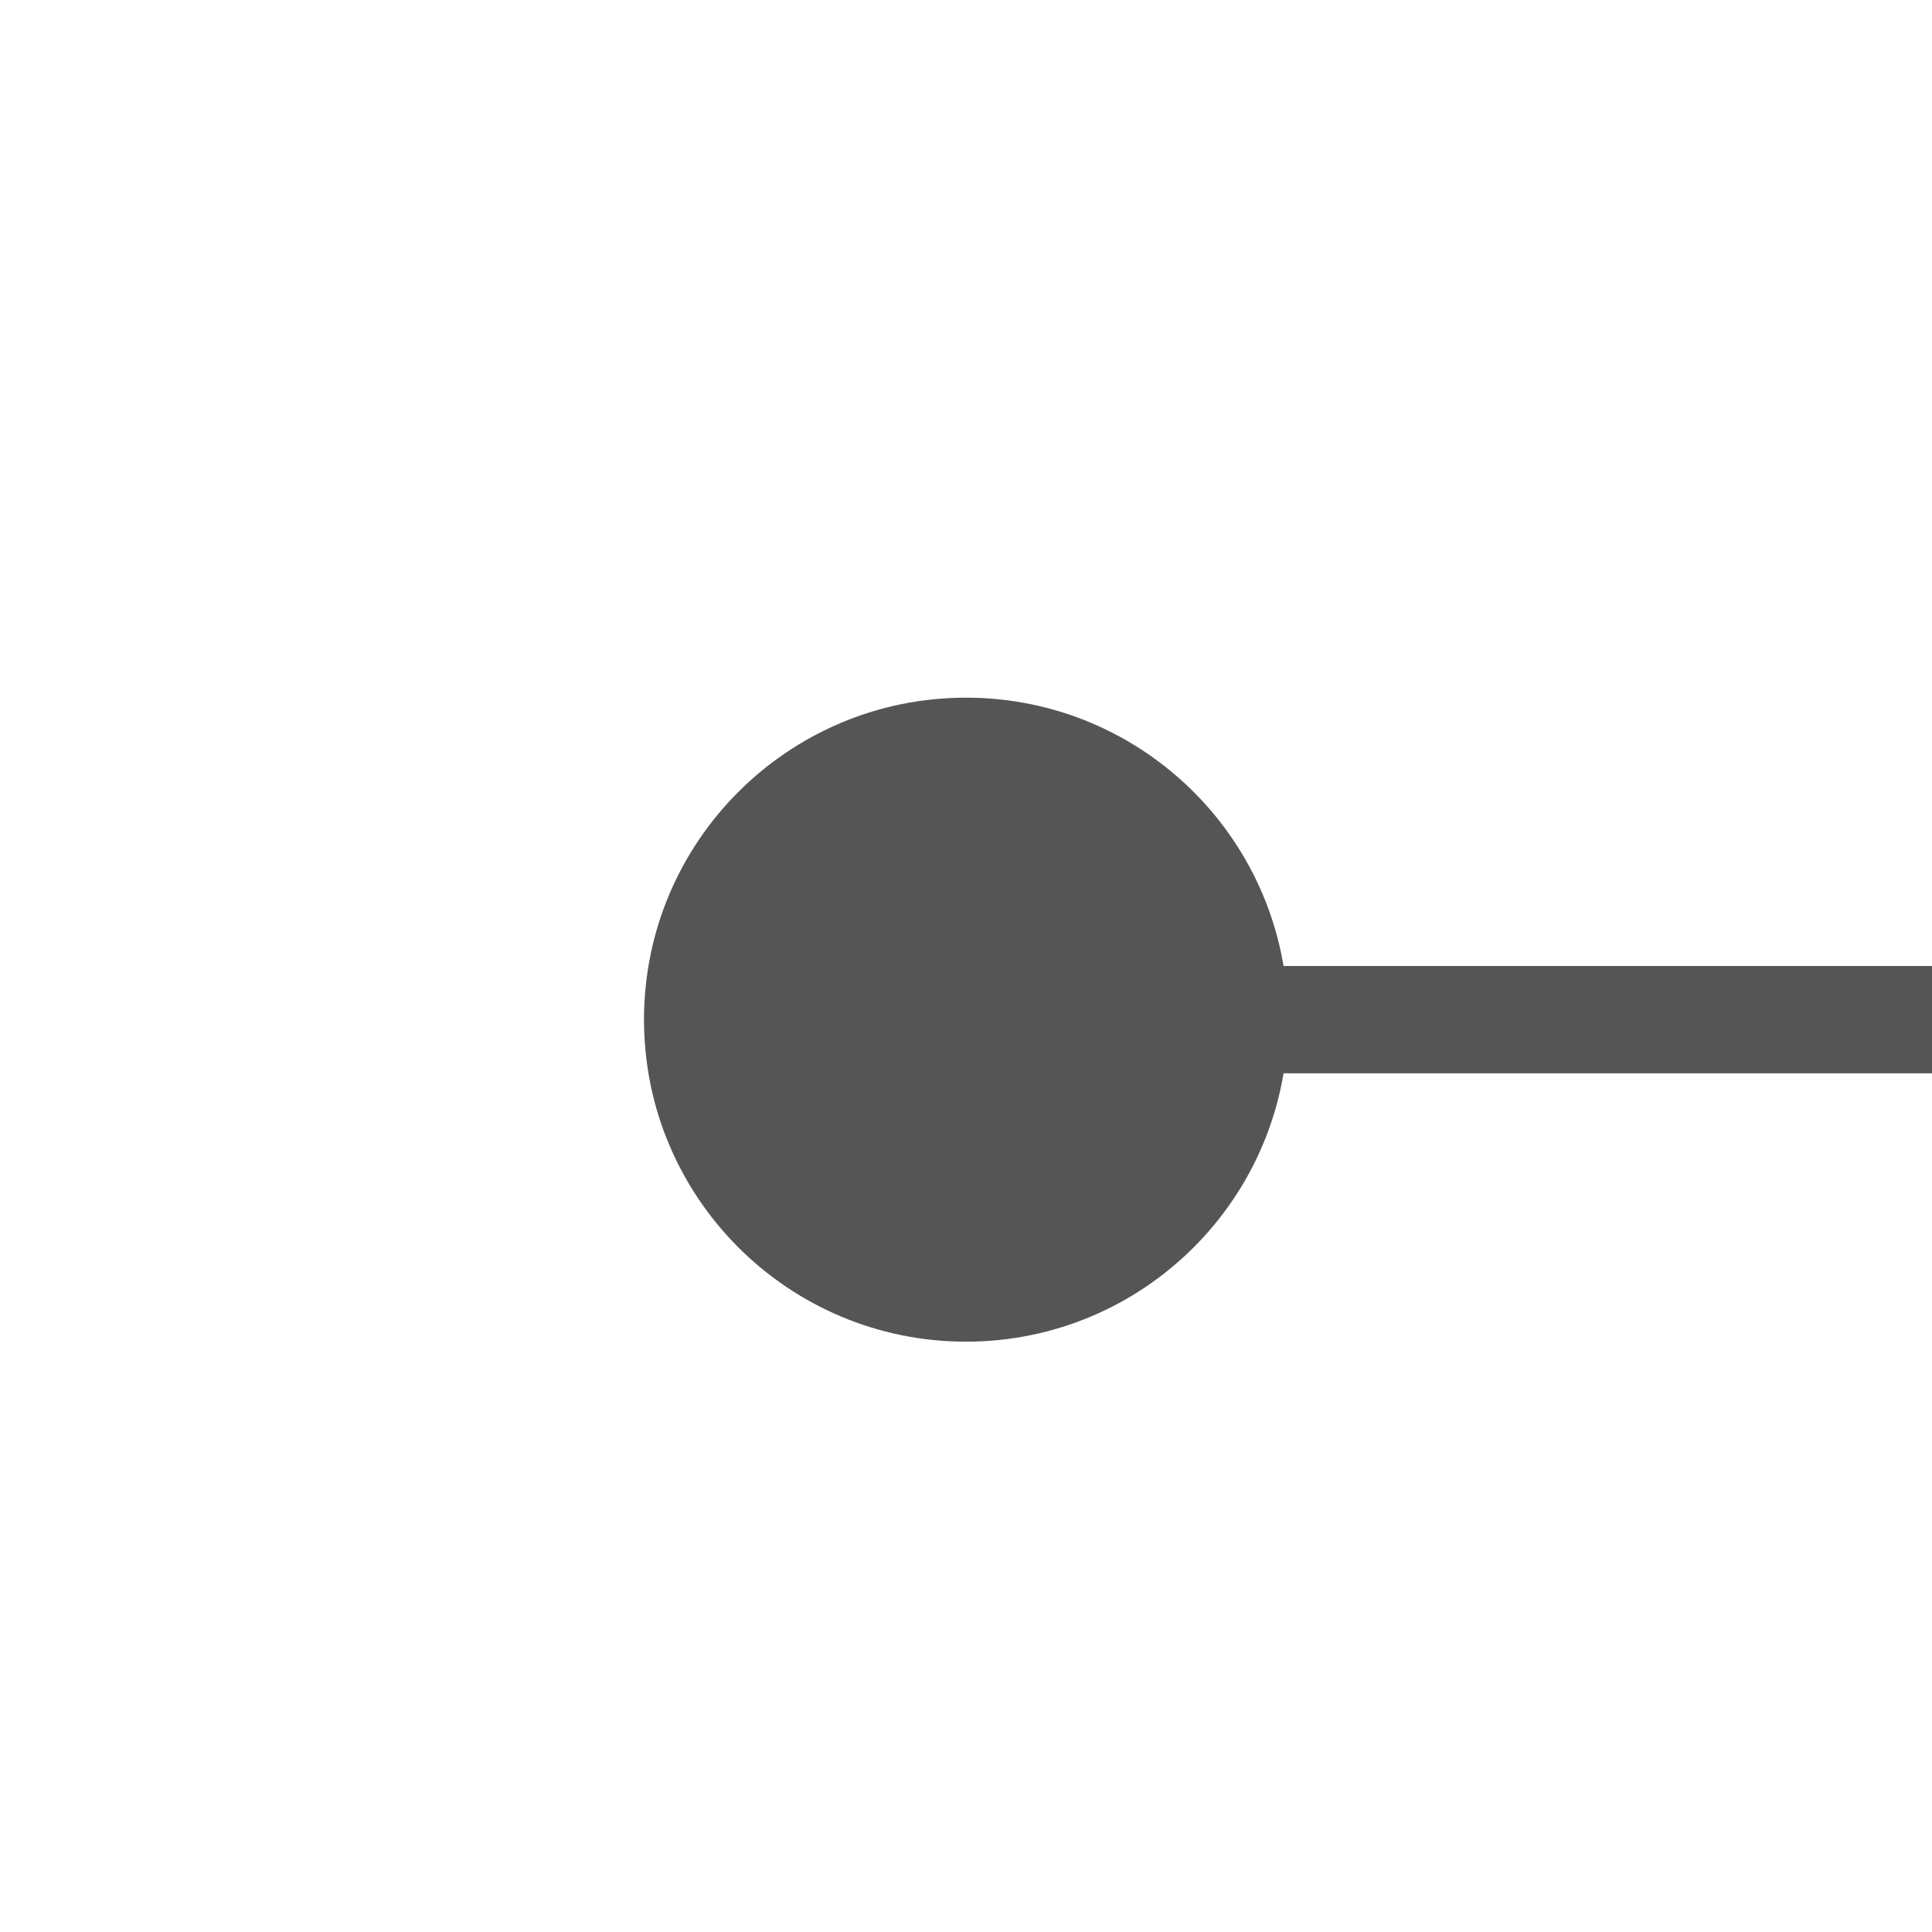
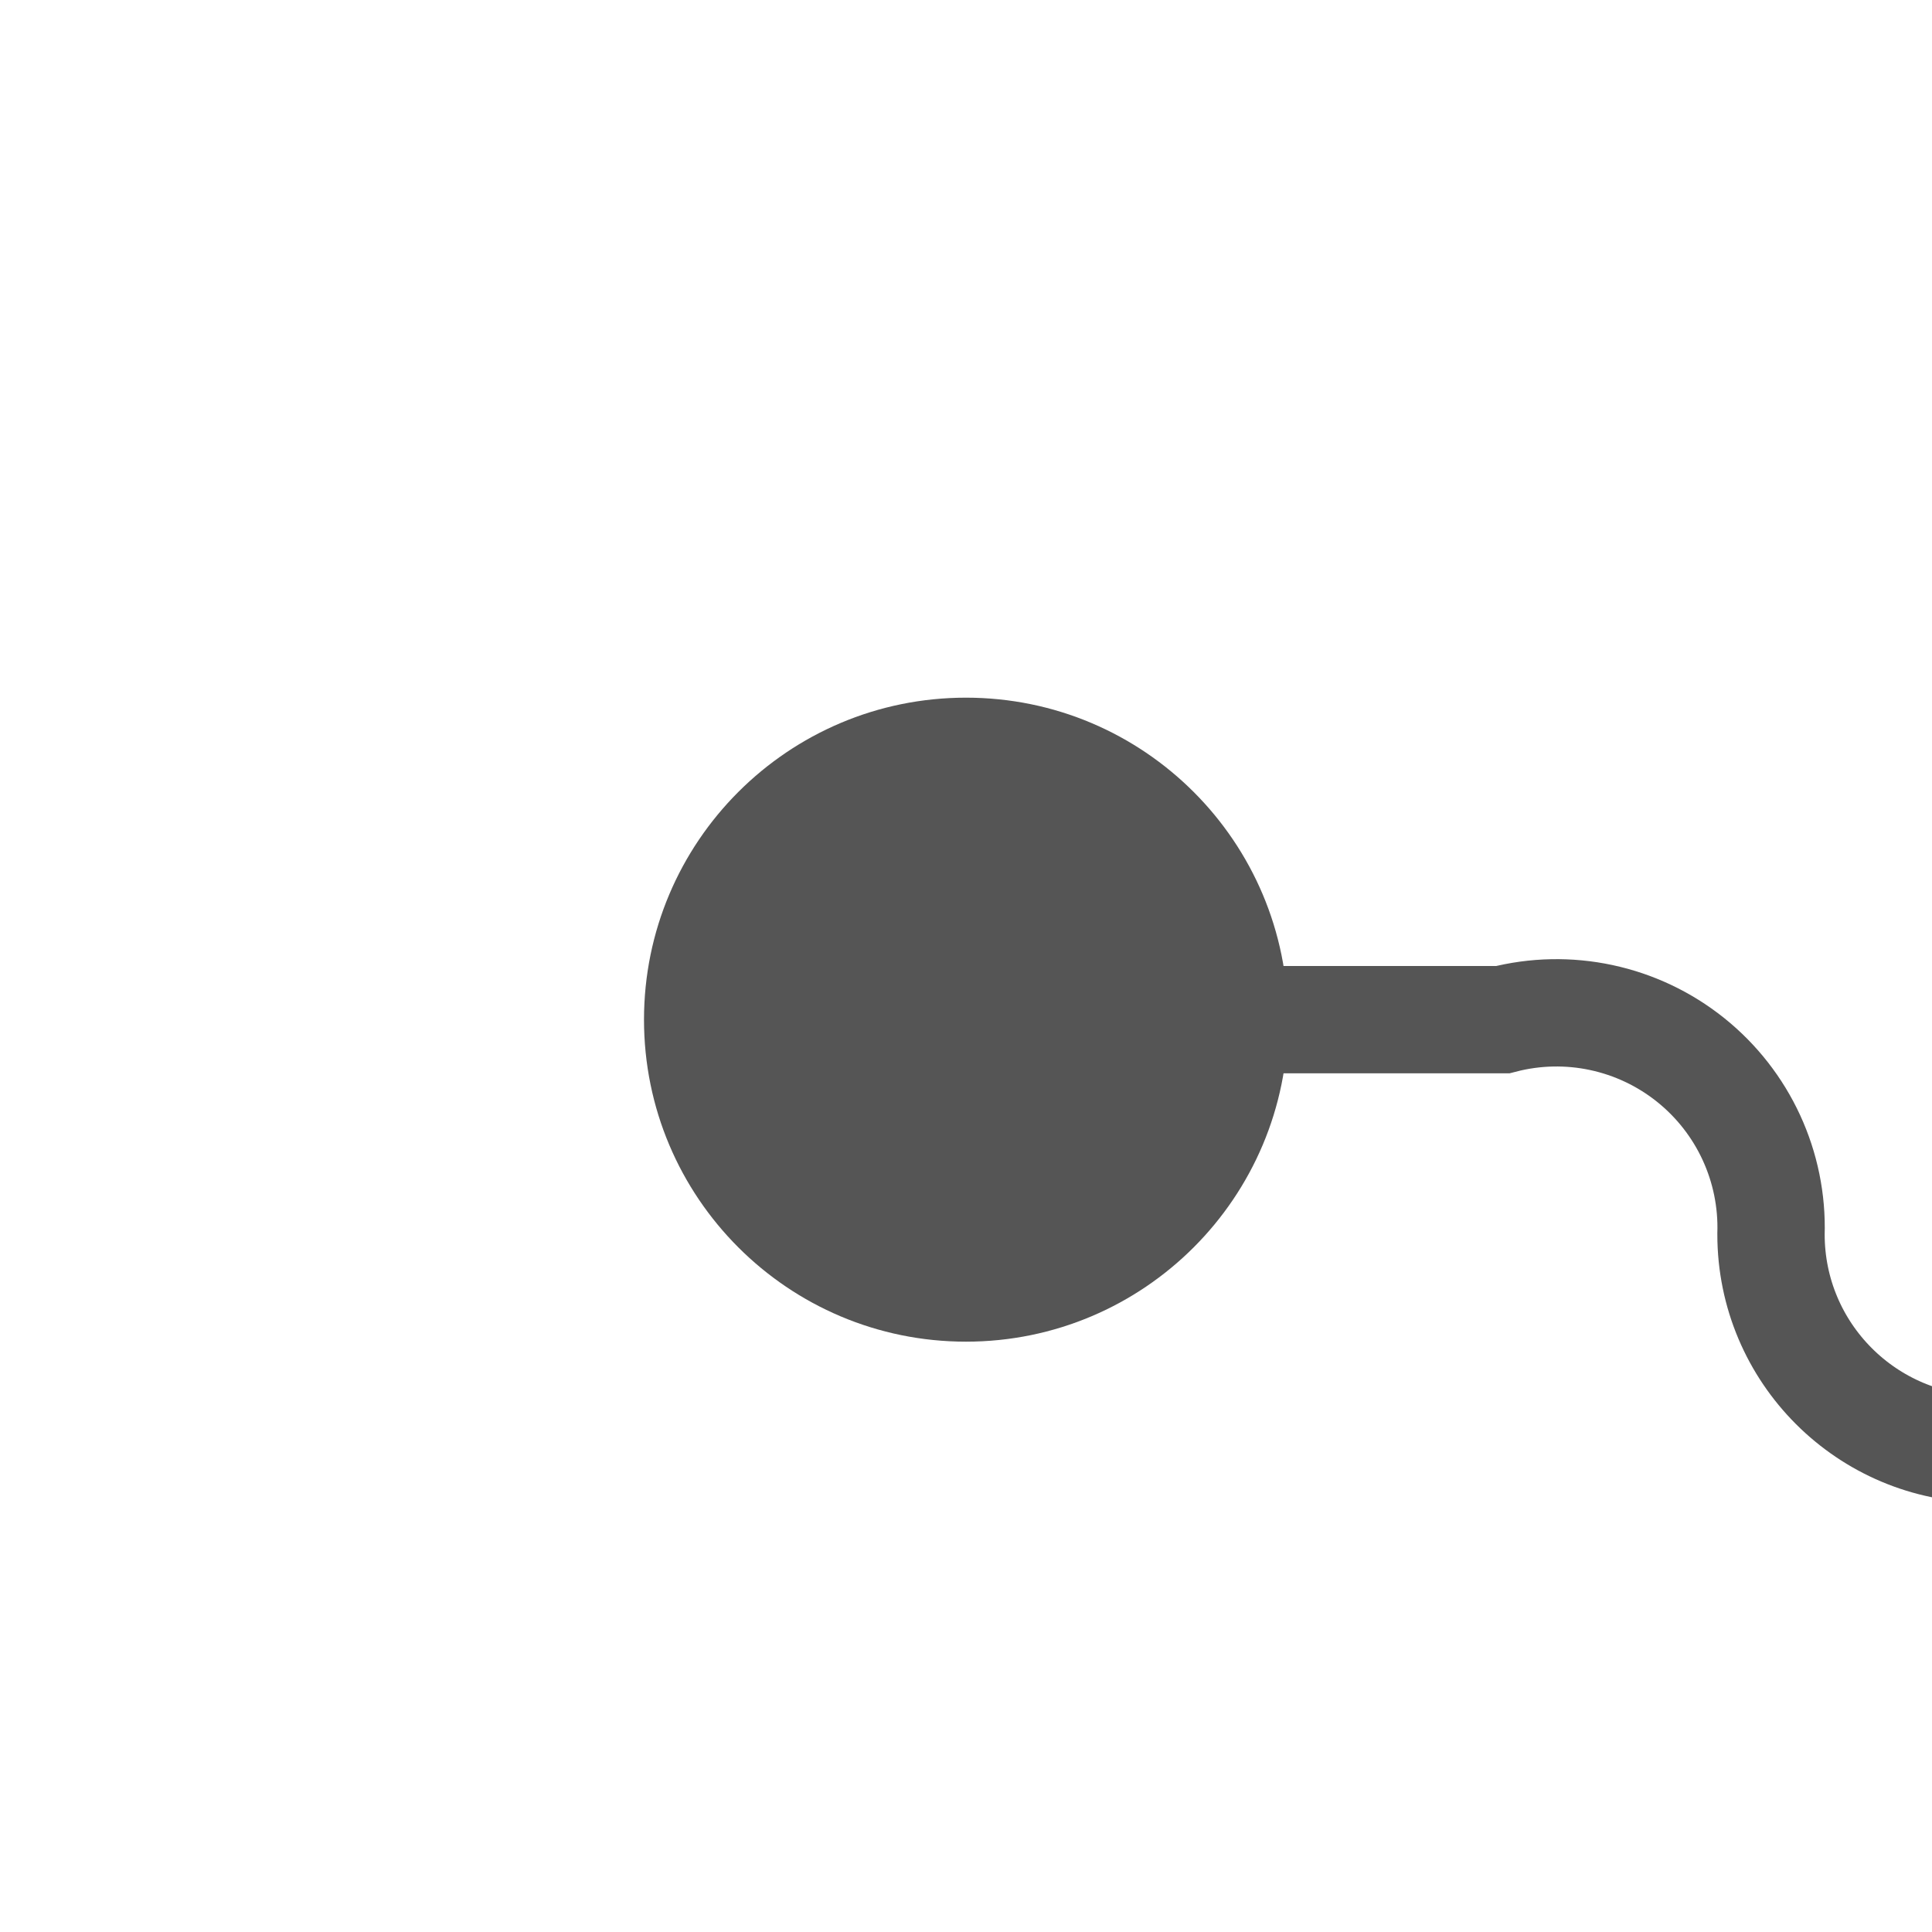
- <svg xmlns="http://www.w3.org/2000/svg" version="1.1" width="18px" height="18px" preserveAspectRatio="xMinYMid meet" viewBox="1358 123  18 16">
-   <path d="M 1365 131.5  L 1418 131.5  A 5 5 0 0 0 1423.5 126.5 L 1423.5 101  A 5 5 0 0 1 1428.5 96.5 L 1483 96.5  " stroke-width="1" stroke="#555555" fill="none" />
-   <path d="M 1367 128.5  A 3 3 0 0 0 1364 131.5 A 3 3 0 0 0 1367 134.5 A 3 3 0 0 0 1370 131.5 A 3 3 0 0 0 1367 128.5 Z " fill-rule="nonzero" fill="#555555" stroke="none" />
+ <svg xmlns="http://www.w3.org/2000/svg" version="1.1" width="18px" height="18px" preserveAspectRatio="xMinYMid meet" viewBox="357 249  18 16">
+   <path d="M 364 257.5  L 371 257.5  A 2 2 0 0 1 373.5 259.5 A 2 2 0 0 0 375.5 261.5 L 1485 261.5  " stroke-width="1" stroke="#555555" fill="none" />
+   <path d="M 366 254.5  A 3 3 0 0 0 363 257.5 A 3 3 0 0 0 366 260.5 A 3 3 0 0 0 369 257.5 A 3 3 0 0 0 366 254.5 Z " fill-rule="nonzero" fill="#555555" stroke="none" />
</svg>
